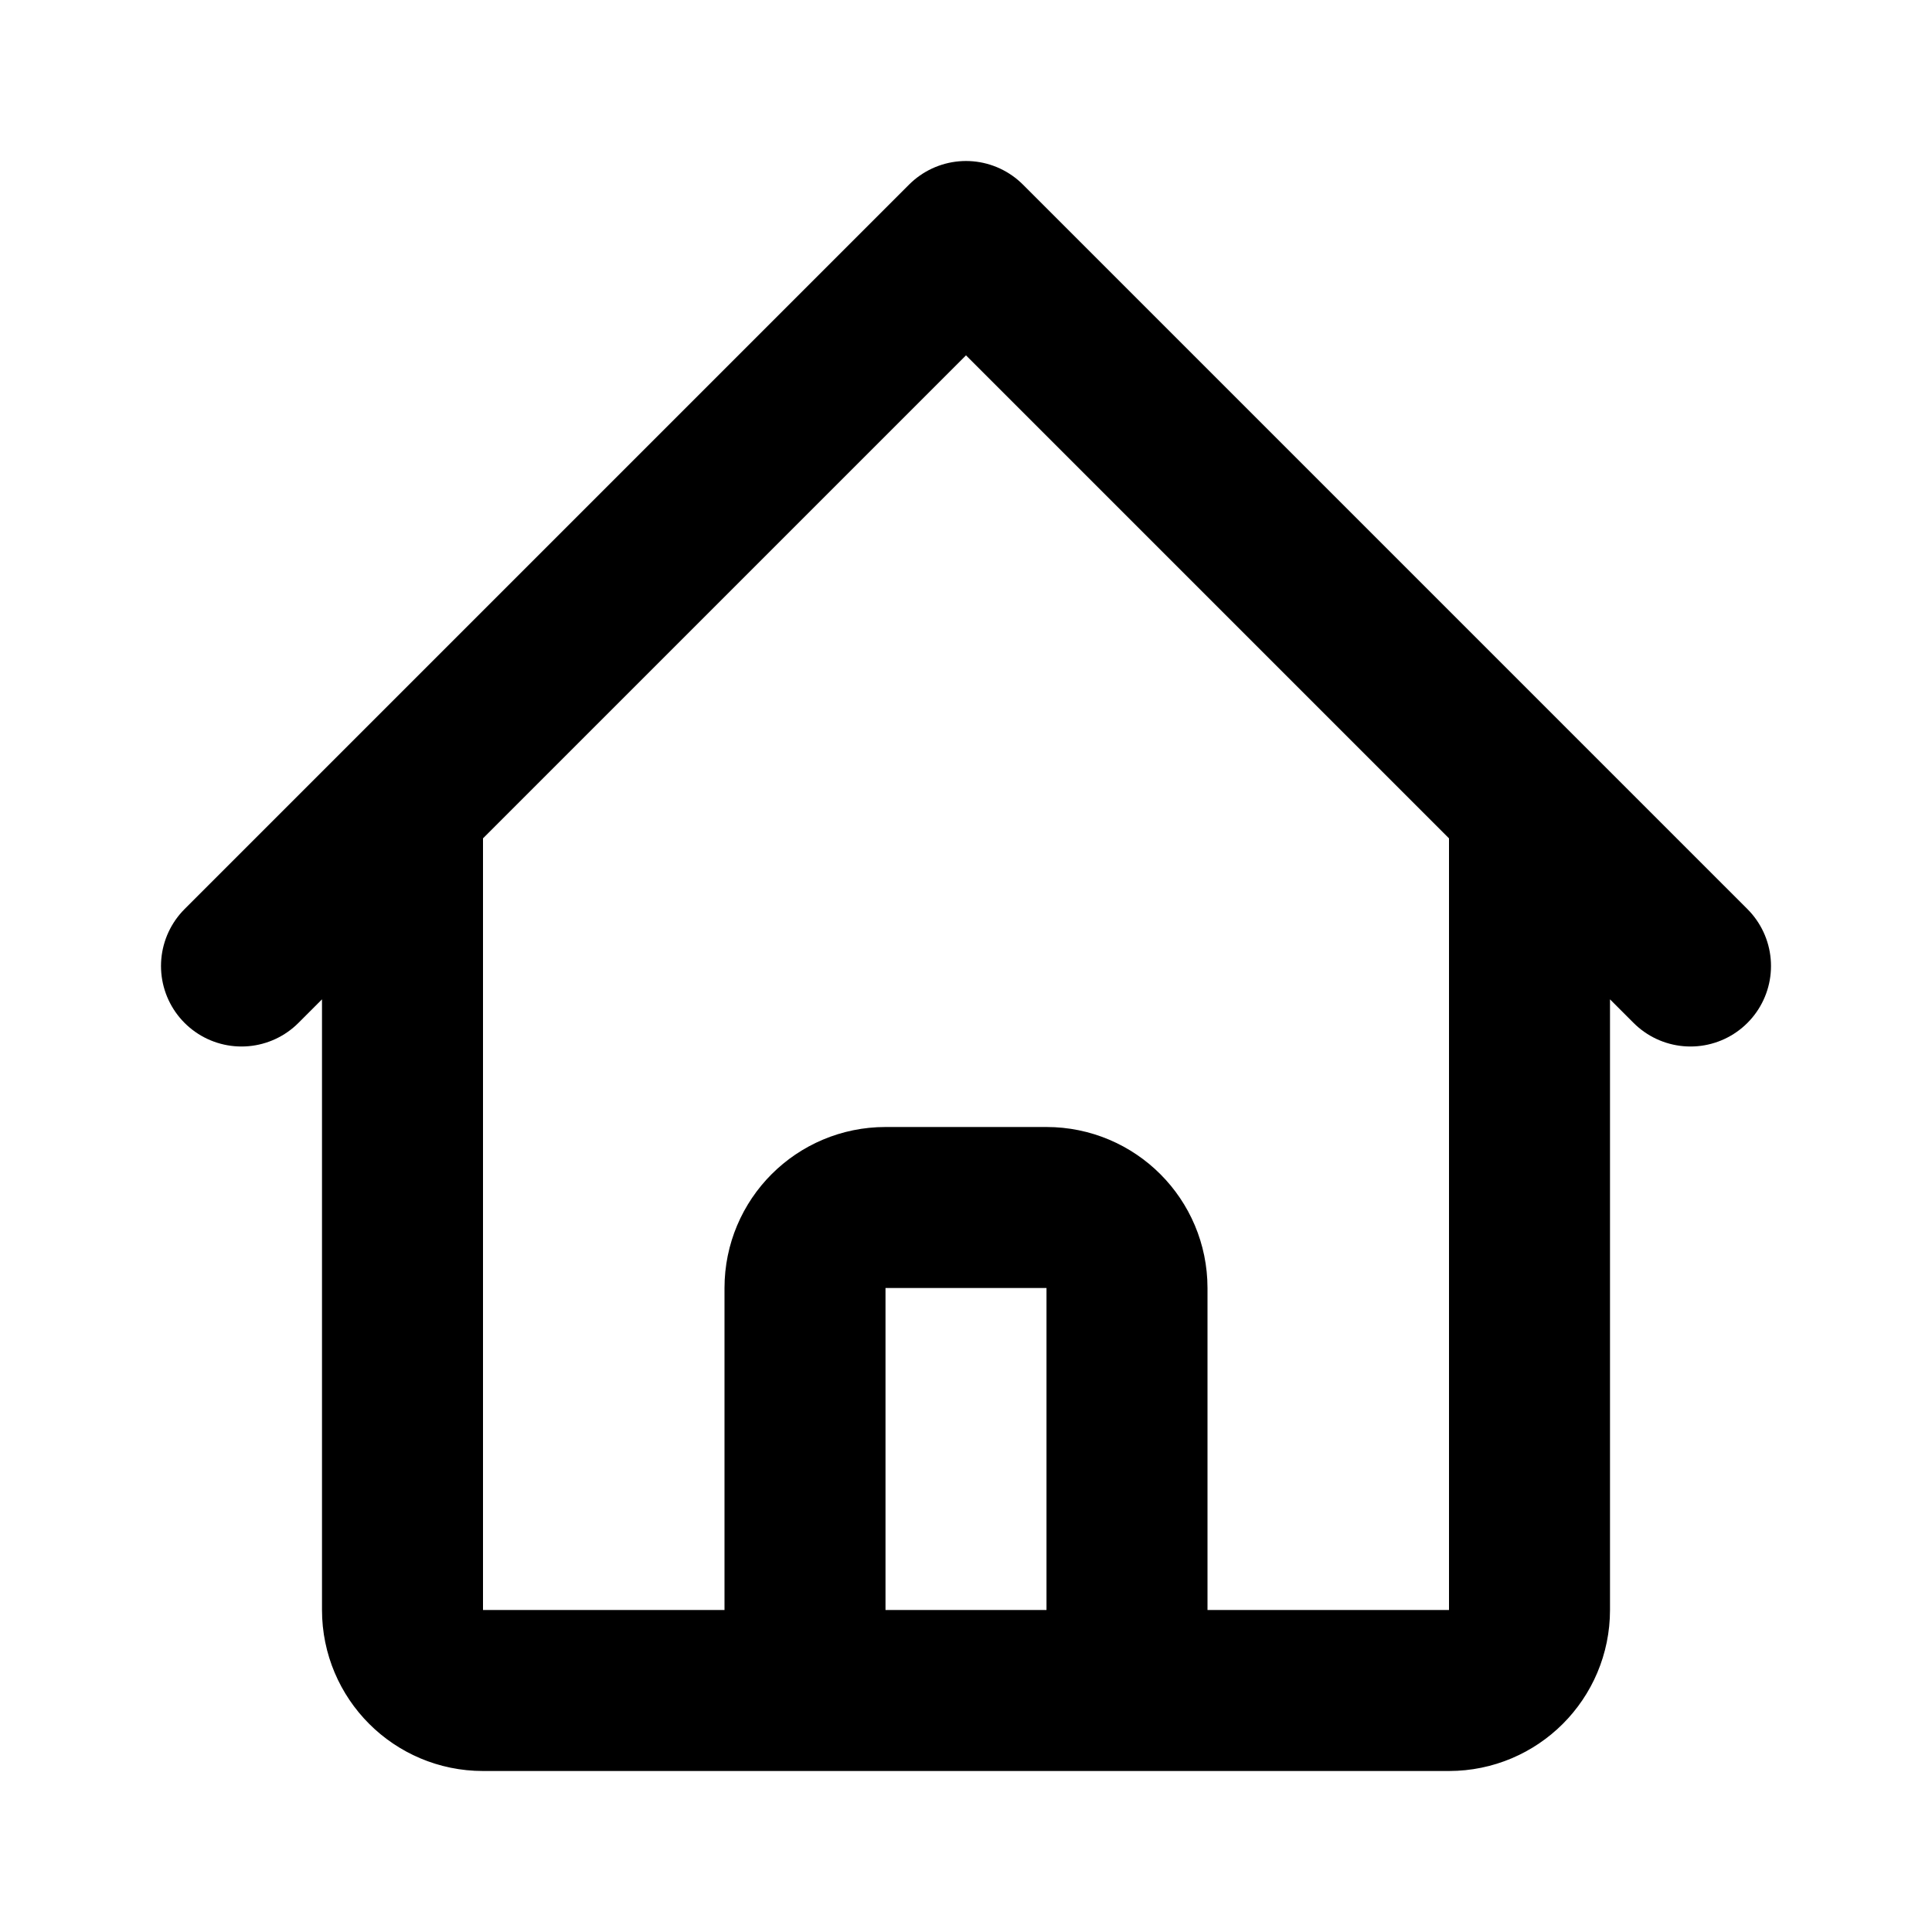
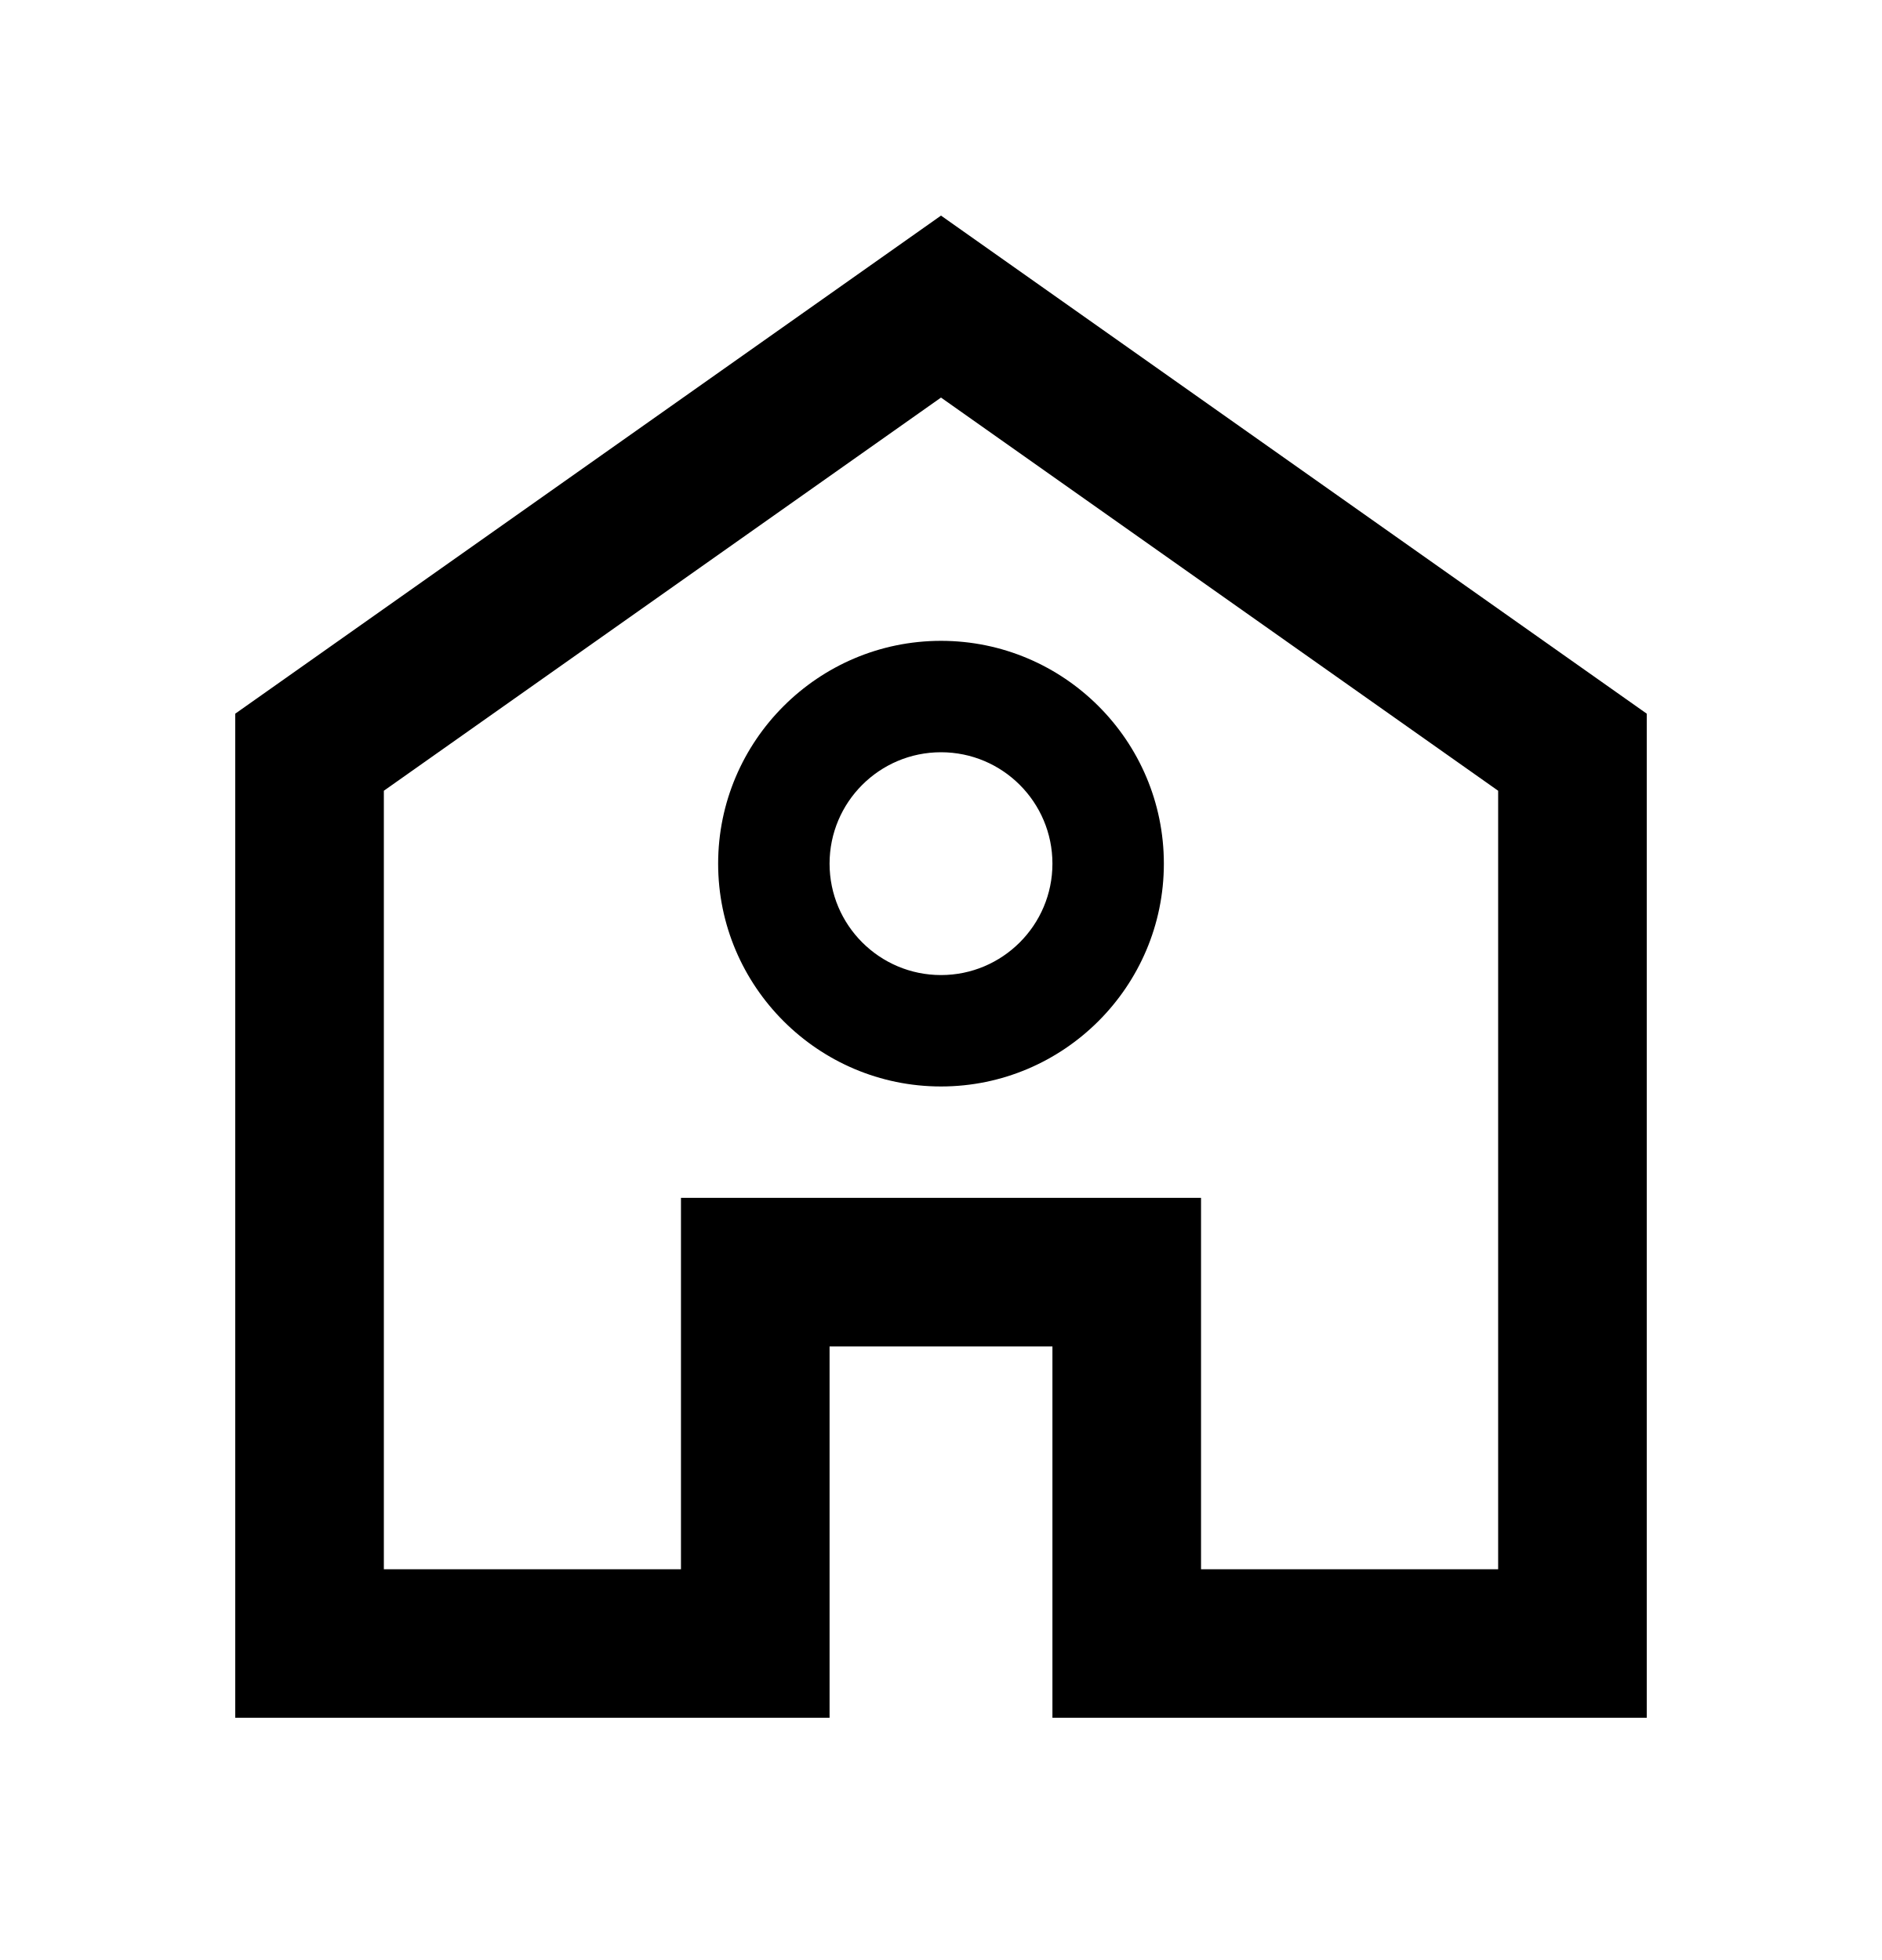
- <svg fill="none" stroke-linecap="round" stroke-linejoin="round" stroke-width="2" viewBox="0 0 24 24" stroke="currentColor">
-   <path d="M3 12l2-2m0 0l7-7 7 7M5 10v10a1 1 0 001 1h3m10-11l2 2m-2-2v10a1 1 0 01-1 1h-3m-6 0a1 1 0 001-1v-4a1 1 0 011-1h2a1 1 0 011 1v4a1 1 0 001 1m-6 0h6" />
+ <svg xmlns="http://www.w3.org/2000/svg" width="24" height="25" viewBox="0 0 24 25" fill="none">
+   <path fill-rule="evenodd" clip-rule="evenodd" d="M3 9.103L12 2.75L21 9.103V21.91H13.421V17.174H10.579V21.91H3V9.103ZM15.316 20.016H19.105V10.086L12 5.071L4.895 10.086V20.016H8.684V15.279H15.316V20.016ZM9.158 11.016C9.158 9.45 10.434 8.174 12 8.174C13.566 8.174 14.842 9.447 14.842 11.016C14.842 12.582 13.566 13.858 12 13.858C10.434 13.858 9.158 12.582 9.158 11.016ZM10.579 11.016C10.579 11.8 11.216 12.437 12 12.437C12.784 12.437 13.421 11.8 13.421 11.016C13.421 10.231 12.784 9.595 12 9.595C11.216 9.595 10.579 10.231 10.579 11.016Z" fill="currentColor" />
</svg>
